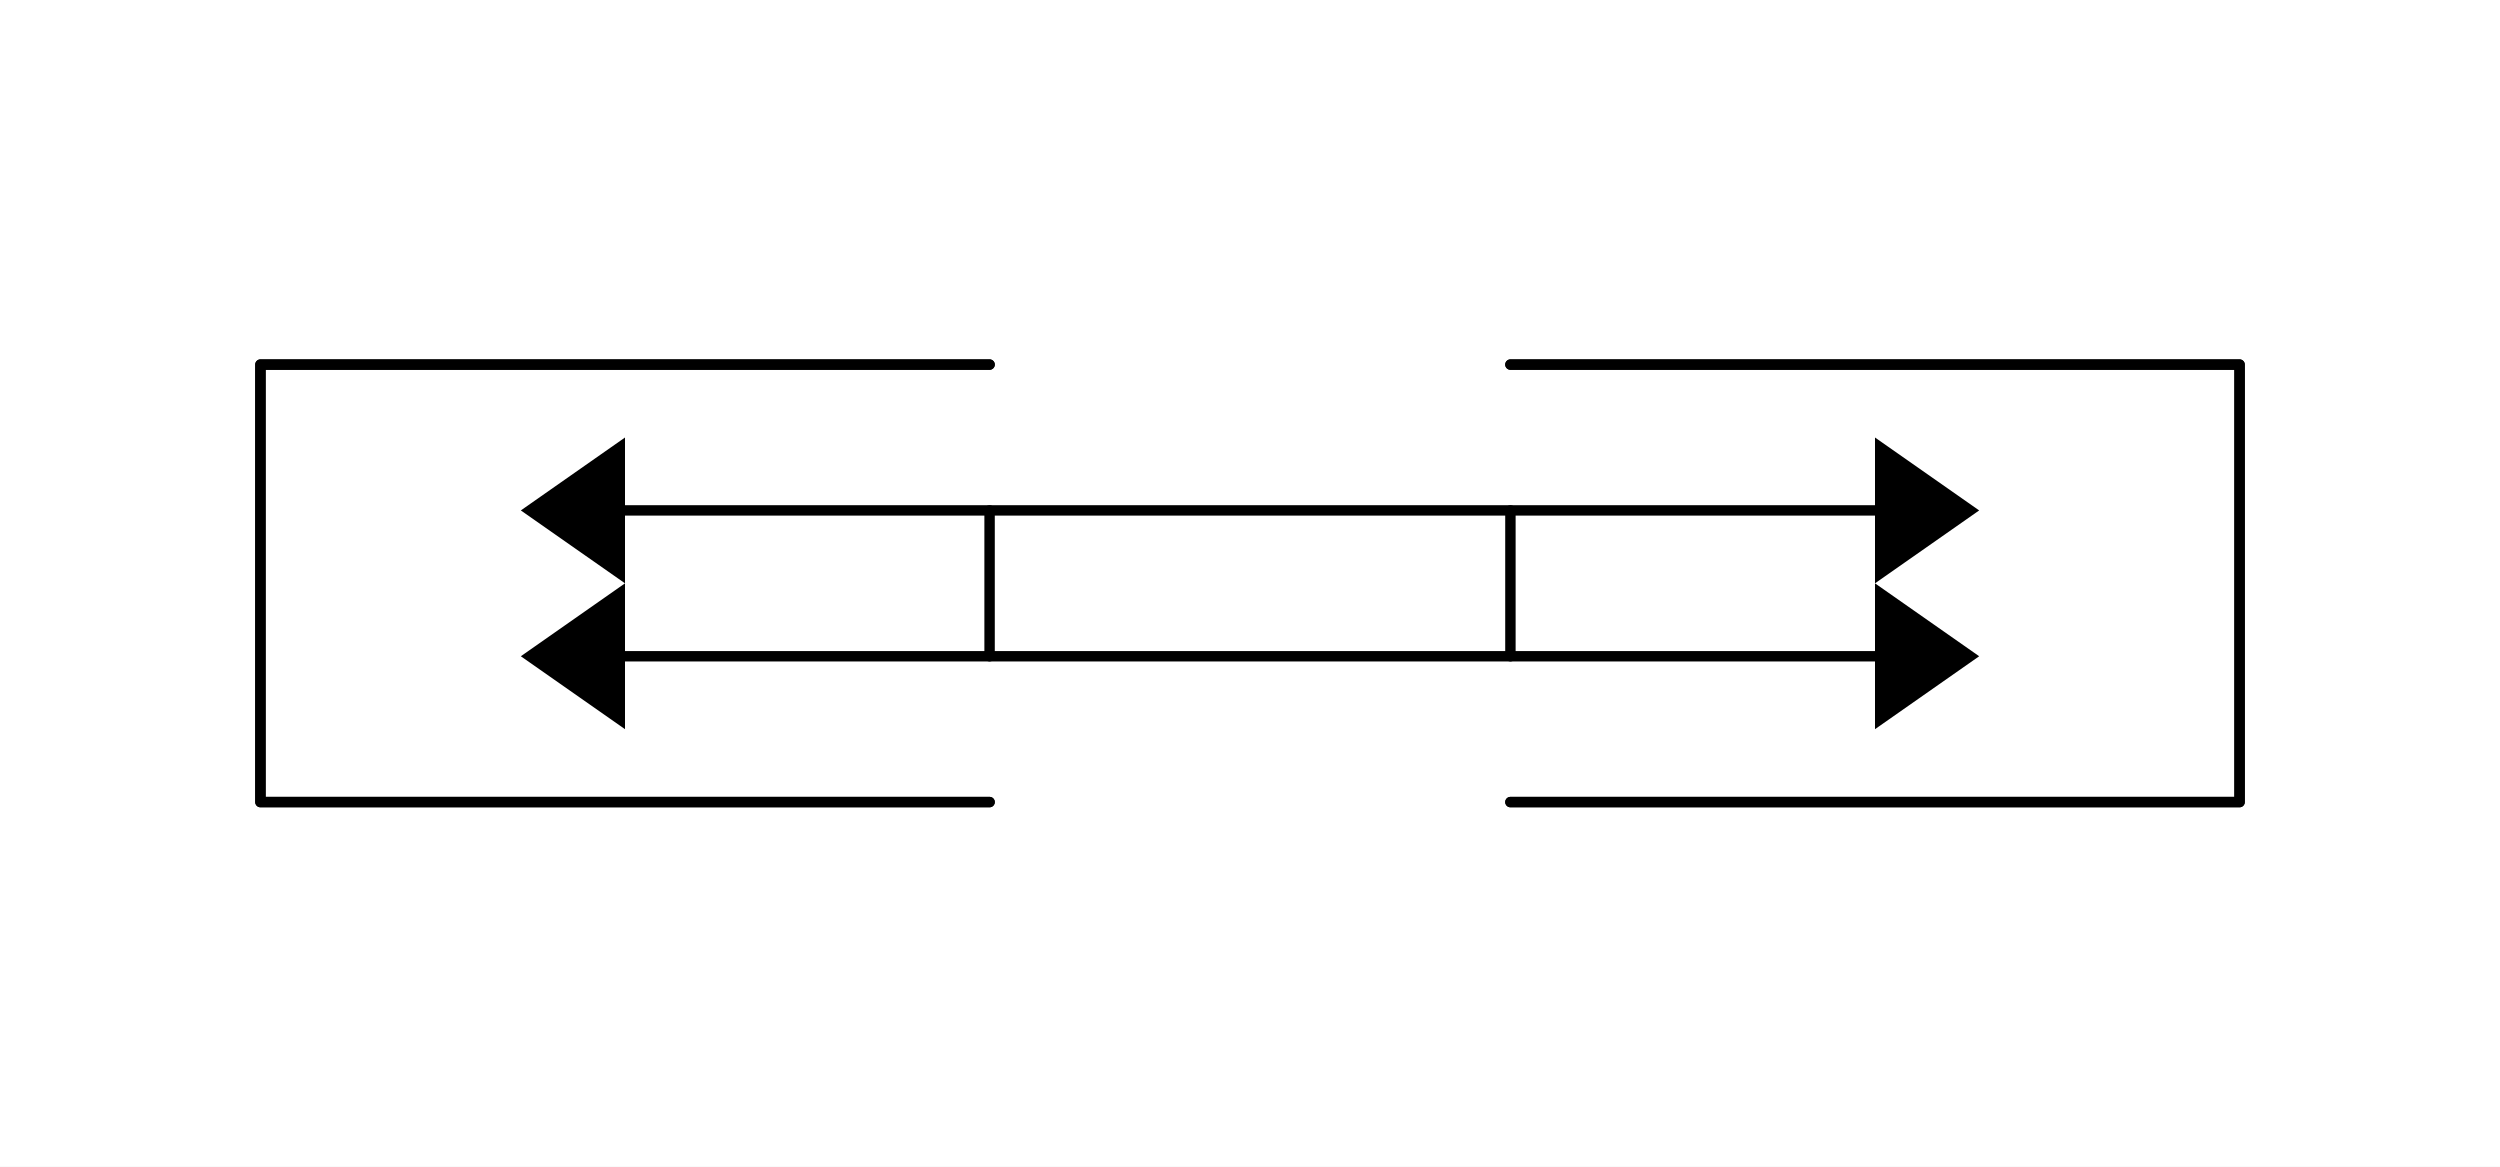
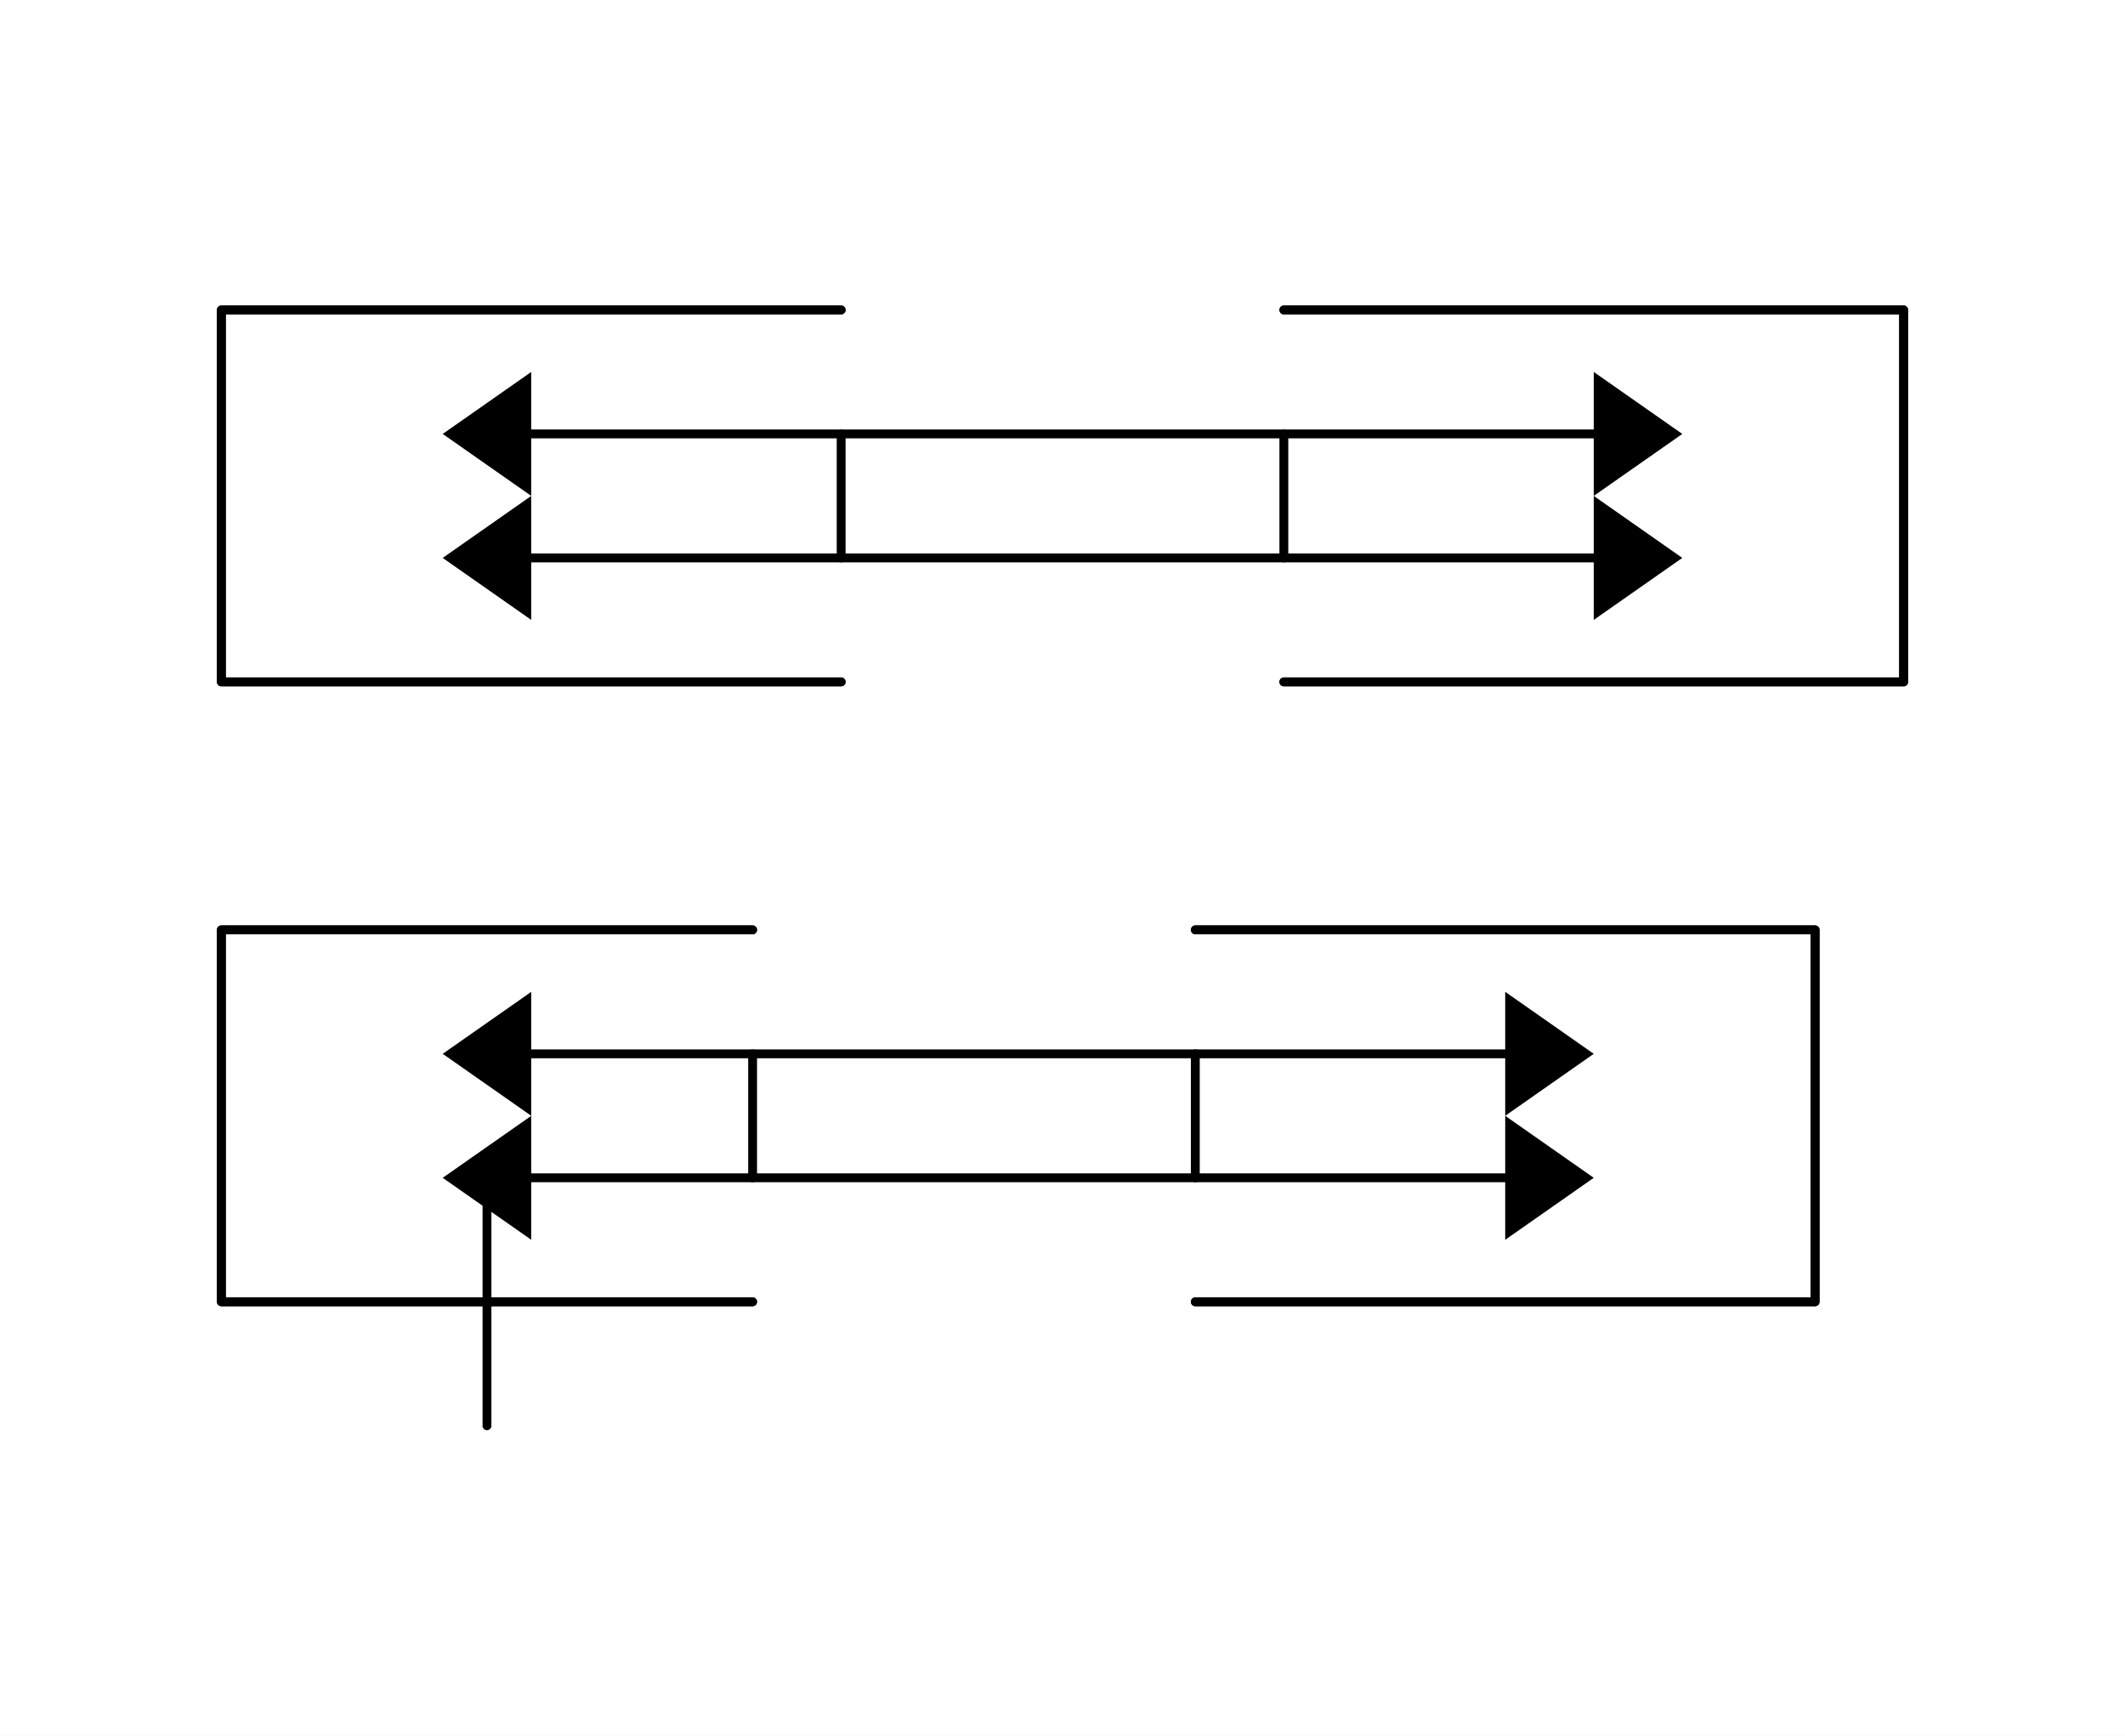
- <svg xmlns="http://www.w3.org/2000/svg" width="480" height="224" shape-rendering="geometricPrecision" version="1.0">
+ <svg xmlns="http://www.w3.org/2000/svg" width="480" height="392" shape-rendering="geometricPrecision" version="1.0">
  <defs>
    <filter id="f2" x="0" y="0" width="200%" height="200%">
      <feOffset result="offOut" in="SourceGraphic" dx="5" dy="5" />
      <feGaussianBlur result="blurOut" in="offOut" stdDeviation="3" />
      <feBlend in="SourceGraphic" in2="blurOut" mode="normal" />
    </filter>
  </defs>
  <g stroke-width="1" stroke-linecap="square" stroke-linejoin="round">
-     <rect x="0" y="0" width="480" height="224" style="fill: #ffffff" />
+     <rect x="0" y="0" width="480" height="392" style="fill: #ffffff" />
    <path stroke="#000000" stroke-width="2" stroke-linecap="round" stroke-linejoin="round" fill="none" d="M190.0 70.0 L50.0 70.0 L50.0 154.0 L190.0 154.0 " />
    <path stroke="#000000" stroke-width="2" stroke-linecap="round" stroke-linejoin="round" fill="none" d="M290.0 154.0 L430.0 154.0 L430.0 70.0 L290.0 70.0 " />
    <path stroke="#000000" stroke-width="2" stroke-linecap="round" stroke-linejoin="round" fill="none" d="M190.0 70.0 L50.0 70.0 L50.0 154.0 L190.0 154.0 " />
    <path stroke="#000000" stroke-width="2" stroke-linecap="round" stroke-linejoin="round" fill="none" d="M290.0 154.0 L430.0 154.0 L430.0 70.0 L290.0 70.0 " />
+     <path stroke="#000000" stroke-width="2" stroke-linecap="round" stroke-linejoin="round" fill="none" d="M270.0 294.0 L410.0 294.0 L410.0 210.0 L270.0 210.0 " />
+     <path stroke="#000000" stroke-width="2" stroke-linecap="round" stroke-linejoin="round" fill="none" d="M270.0 294.0 L410.0 294.0 L410.0 210.0 L270.0 210.0 " />
+     <path stroke="#000000" stroke-width="2" stroke-linecap="round" stroke-linejoin="round" fill="none" d="M170.0 294.0 L50.0 294.0 L50.0 210.0 L170.0 210.0 " />
+     <path stroke="#000000" stroke-width="2" stroke-linecap="round" stroke-linejoin="round" fill="none" d="M110.0 294.0 L50.0 294.0 L50.0 210.0 L170.0 210.0 " />
    <path stroke="#000000" stroke-width="2" stroke-linecap="round" stroke-linejoin="round" fill="white" d="M190.0 98.0 L190.0 126.0 L290.0 126.0 L290.0 98.0 z" />
+     <path stroke="#000000" stroke-width="2" stroke-linecap="round" stroke-linejoin="round" fill="white" d="M170.0 238.0 L170.0 266.0 L270.0 266.0 L270.0 238.0 z" />
    <path stroke="none" stroke-width="2" stroke-linecap="round" stroke-linejoin="round" fill="#000000" d="M120.0 84.0 L100.0 98.0 L120.0 112.0 z" />
    <path stroke="none" stroke-width="2" stroke-linecap="round" stroke-linejoin="round" fill="#000000" d="M360.0 84.0 L380.0 98.0 L360.0 112.0 z" />
    <path stroke="none" stroke-width="2" stroke-linecap="round" stroke-linejoin="round" fill="#000000" d="M120.0 112.0 L100.0 126.0 L120.0 140.0 z" />
    <path stroke="none" stroke-width="2" stroke-linecap="round" stroke-linejoin="round" fill="#000000" d="M360.0 112.0 L380.0 126.0 L360.0 140.0 z" />
+     <path stroke="none" stroke-width="2" stroke-linecap="round" stroke-linejoin="round" fill="#000000" d="M120.0 224.0 L100.0 238.0 L120.0 252.0 z" />
+     <path stroke="none" stroke-width="2" stroke-linecap="round" stroke-linejoin="round" fill="#000000" d="M340.0 224.0 L360.0 238.0 L340.0 252.0 z" />
+     <path stroke="none" stroke-width="2" stroke-linecap="round" stroke-linejoin="round" fill="#000000" d="M120.0 252.0 L100.0 266.0 L120.0 280.0 z" />
+     <path stroke="none" stroke-width="2" stroke-linecap="round" stroke-linejoin="round" fill="#000000" d="M340.0 252.0 L360.0 266.0 L340.0 280.0 z" />
    <path stroke="#000000" stroke-width="2" stroke-linecap="round" stroke-linejoin="round" fill="none" d="M110.0 98.0 L190.0 98.0 " />
    <path stroke="#000000" stroke-width="2" stroke-linecap="round" stroke-linejoin="round" fill="none" d="M110.0 126.0 L190.0 126.0 " />
    <path stroke="#000000" stroke-width="2" stroke-linecap="round" stroke-linejoin="round" fill="none" d="M370.0 126.0 L290.0 126.0 " />
    <path stroke="#000000" stroke-width="2" stroke-linecap="round" stroke-linejoin="round" fill="none" d="M370.0 98.0 L290.0 98.0 " />
+     <path stroke="#000000" stroke-width="2" stroke-linecap="round" stroke-linejoin="round" fill="none" d="M110.0 266.0 L110.0 322.0 " />
+     <path stroke="#000000" stroke-width="2" stroke-linecap="round" stroke-linejoin="round" fill="none" d="M170.0 294.0 L110.0 294.0 " />
+     <path stroke="#000000" stroke-width="2" stroke-linecap="round" stroke-linejoin="round" fill="none" d="M170.0 266.0 L110.0 266.0 " />
+     <path stroke="#000000" stroke-width="2" stroke-linecap="round" stroke-linejoin="round" fill="none" d="M110.0 238.0 L170.0 238.0 " />
+     <path stroke="#000000" stroke-width="2" stroke-linecap="round" stroke-linejoin="round" fill="none" d="M270.0 238.0 L350.0 238.0 " />
+     <path stroke="#000000" stroke-width="2" stroke-linecap="round" stroke-linejoin="round" fill="none" d="M270.0 266.0 L350.0 266.0 " />
  </g>
</svg>
